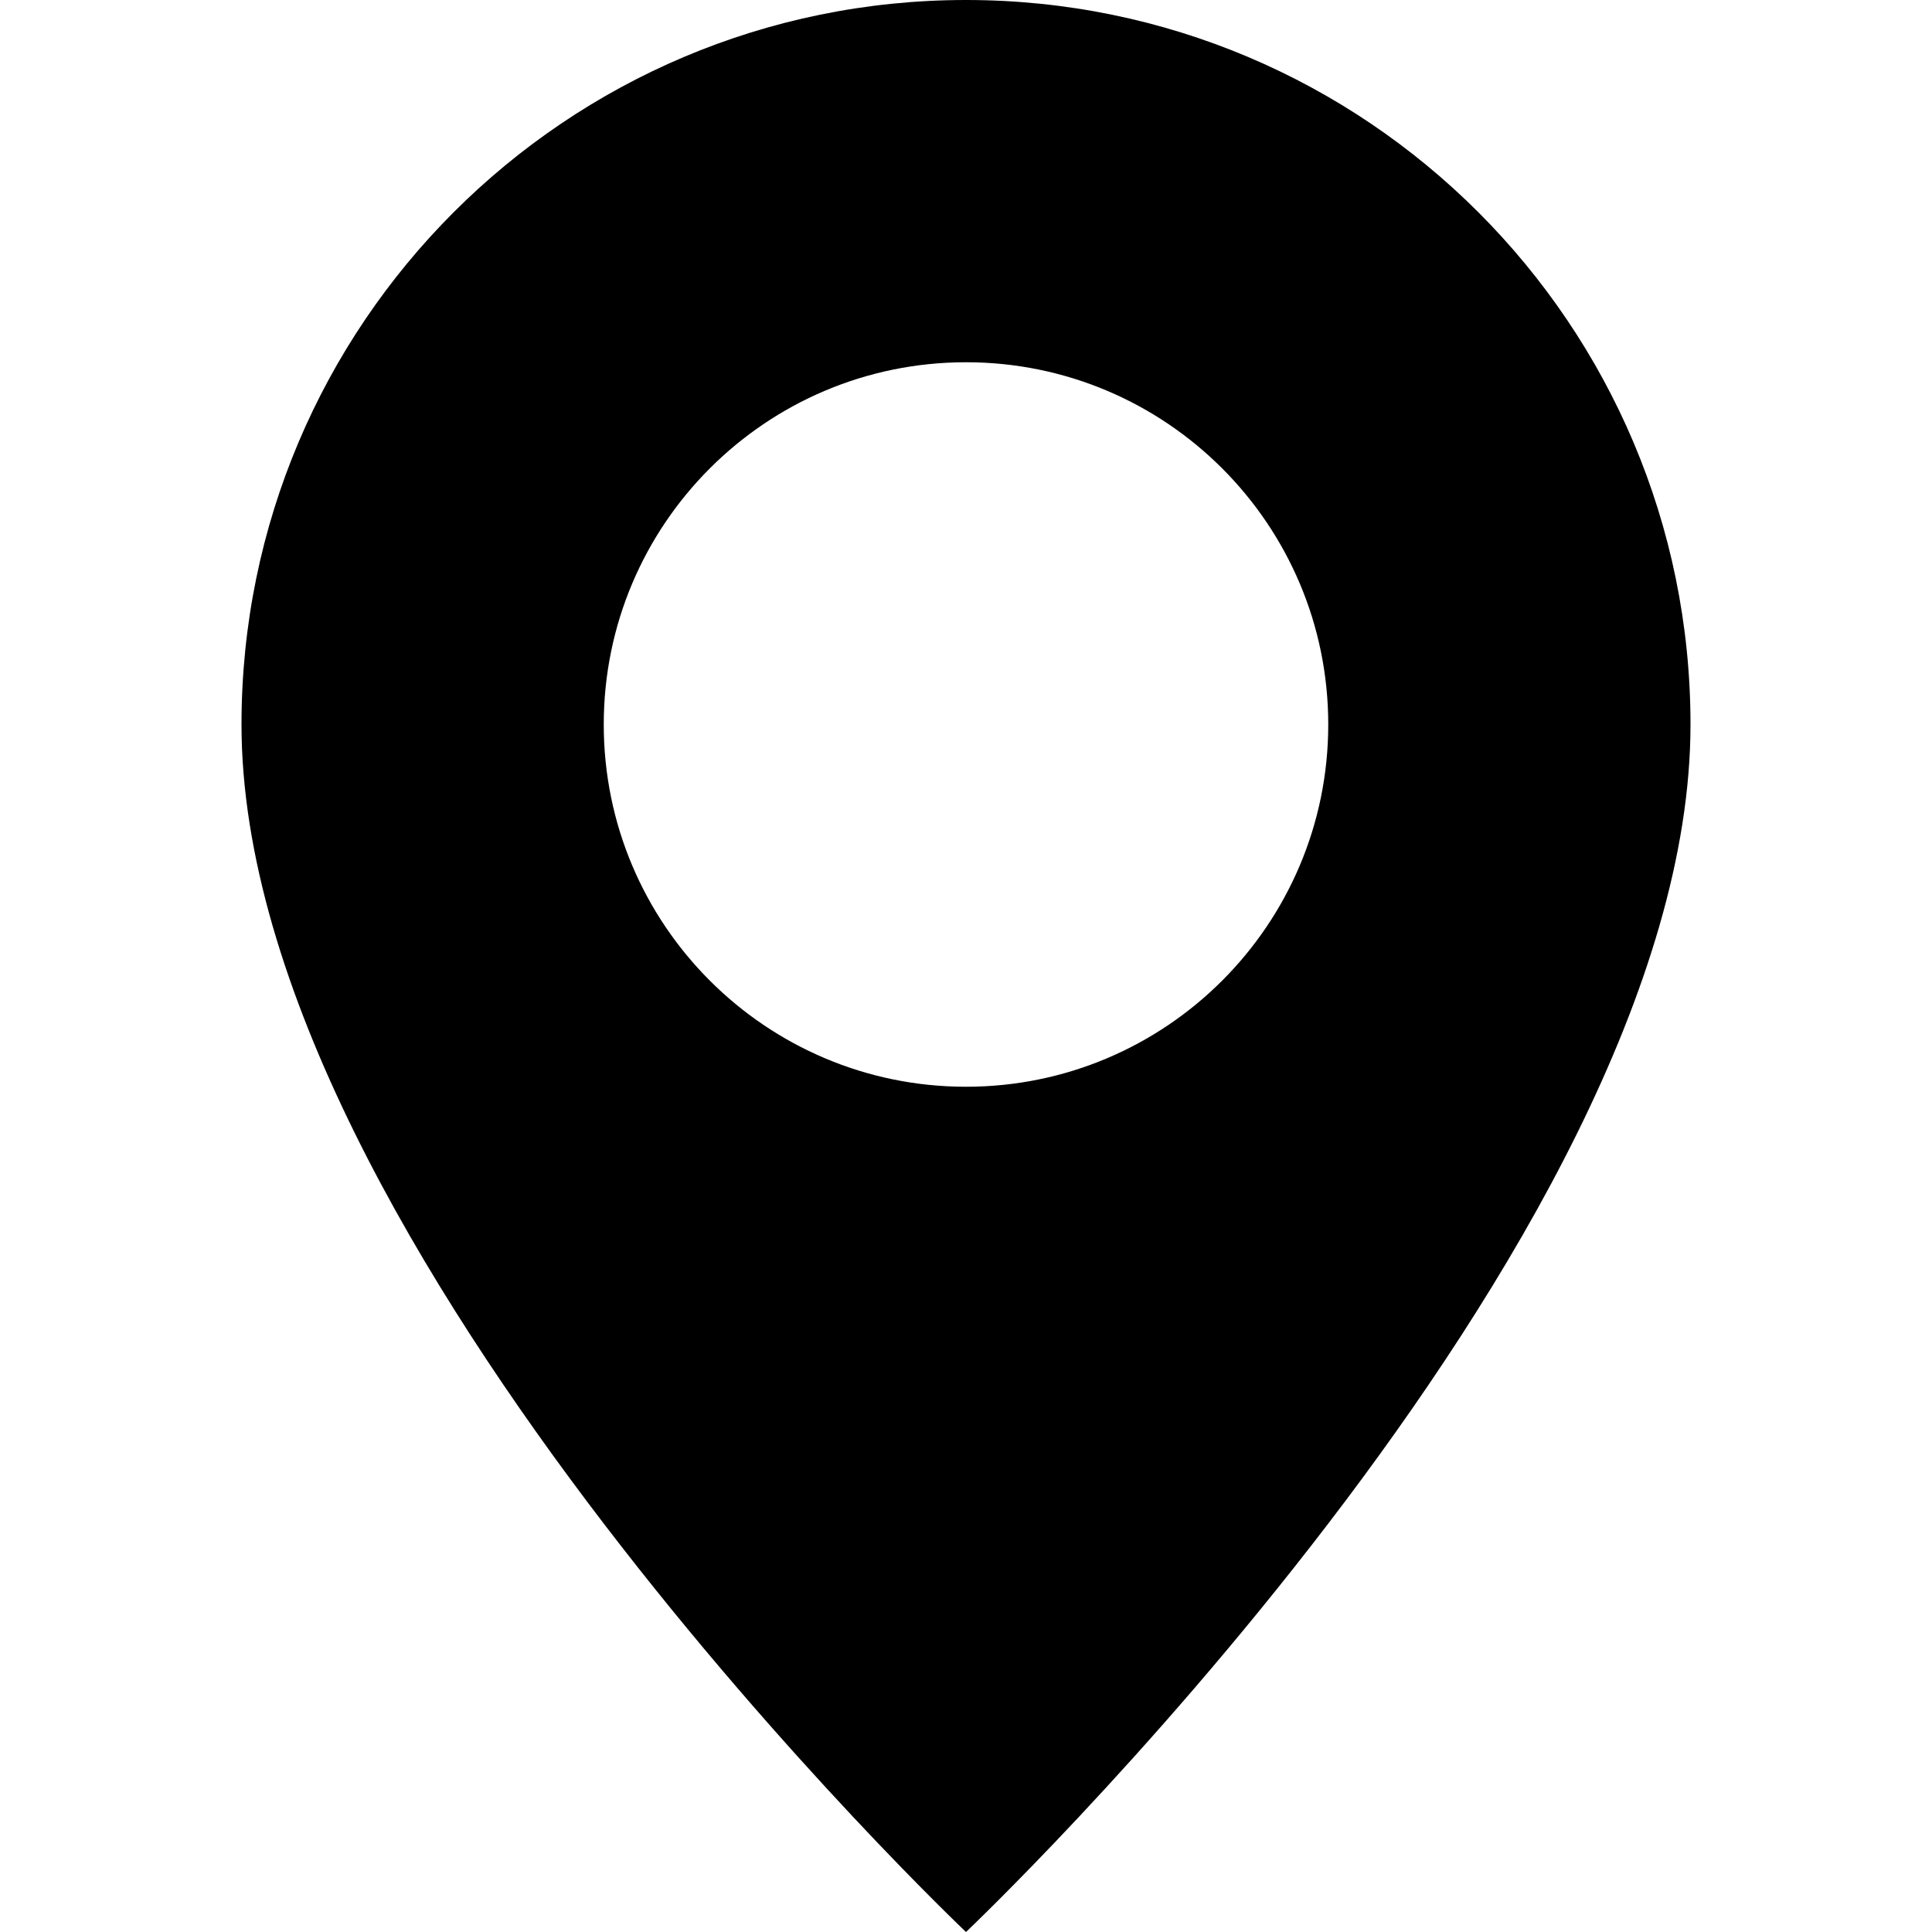
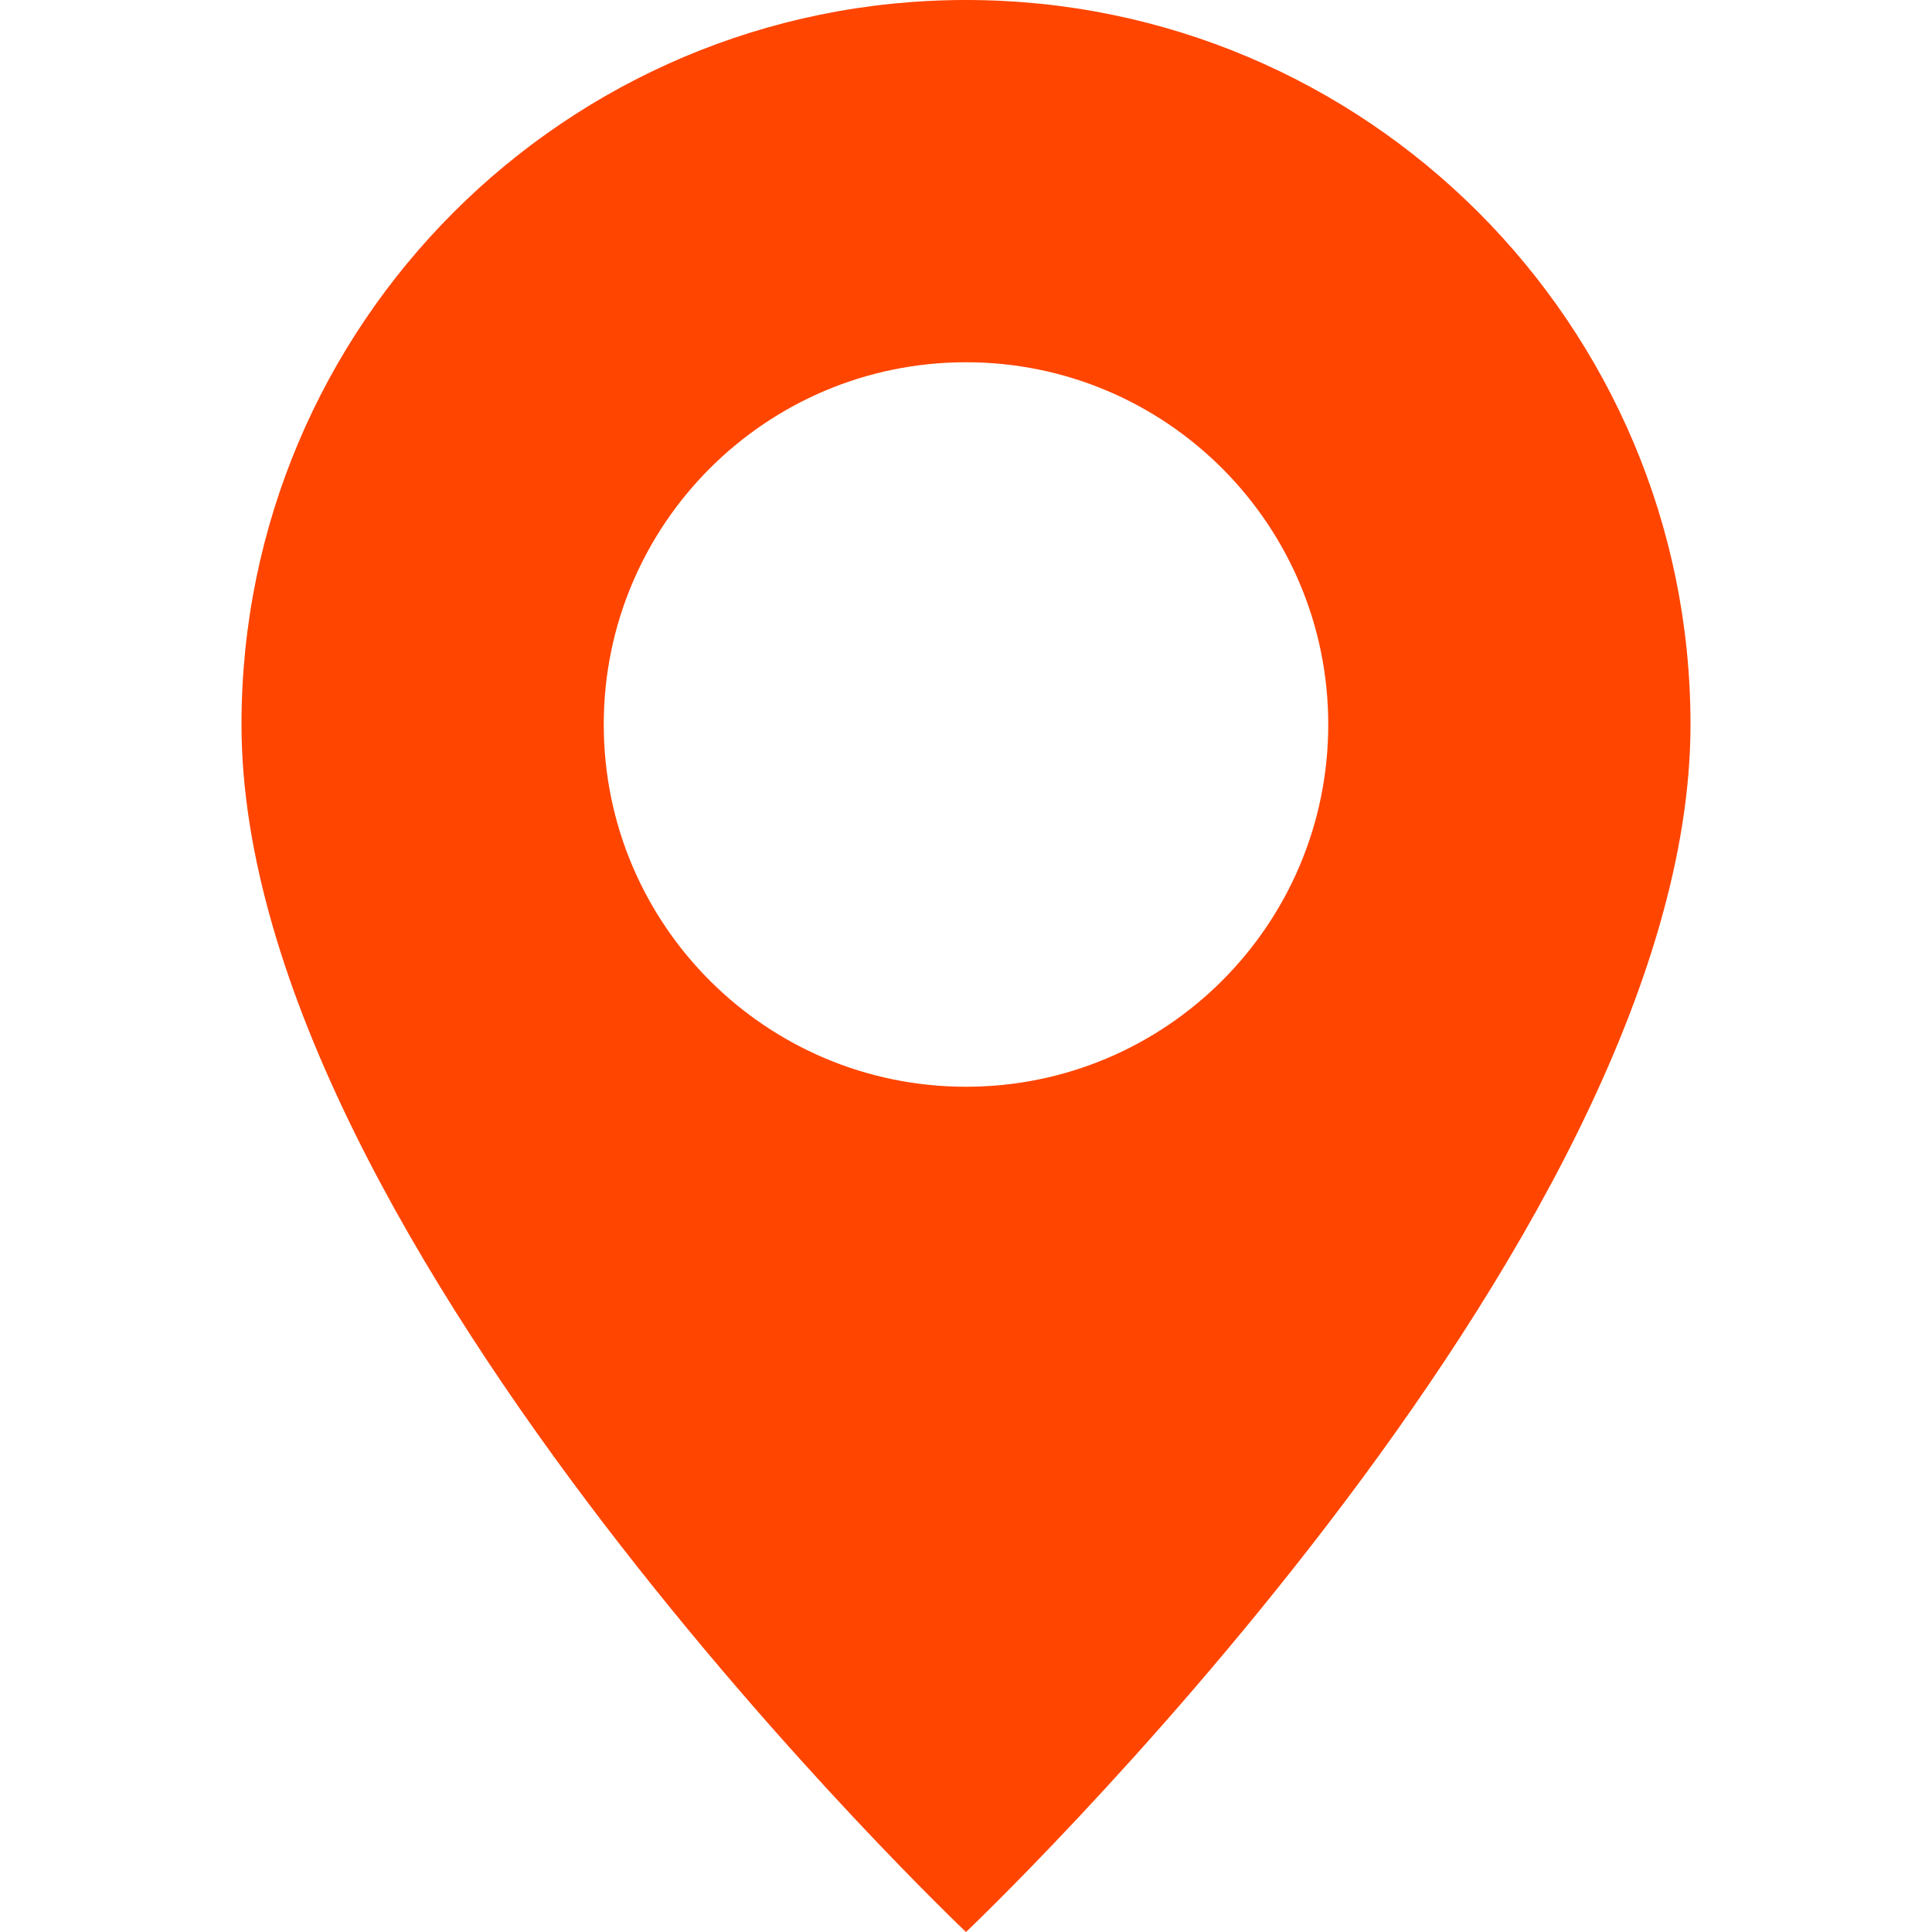
- <svg xmlns="http://www.w3.org/2000/svg" width="16" height="16" fill="currentColor" class="bi bi-geo-alt-fill" viewBox="0 0 16 16">
+ <svg xmlns="http://www.w3.org/2000/svg" width="16" height="16" fill="#ff4500 " class="bi bi-geo-alt-fill" viewBox="0 0 16 16">
  <path d="M8 16s6-5.686 6-10A6 6 0 0 0 2 6c0 4.314 6 10 6 10m0-7a3 3 0 1 1 0-6 3 3 0 0 1 0 6" />
</svg>
